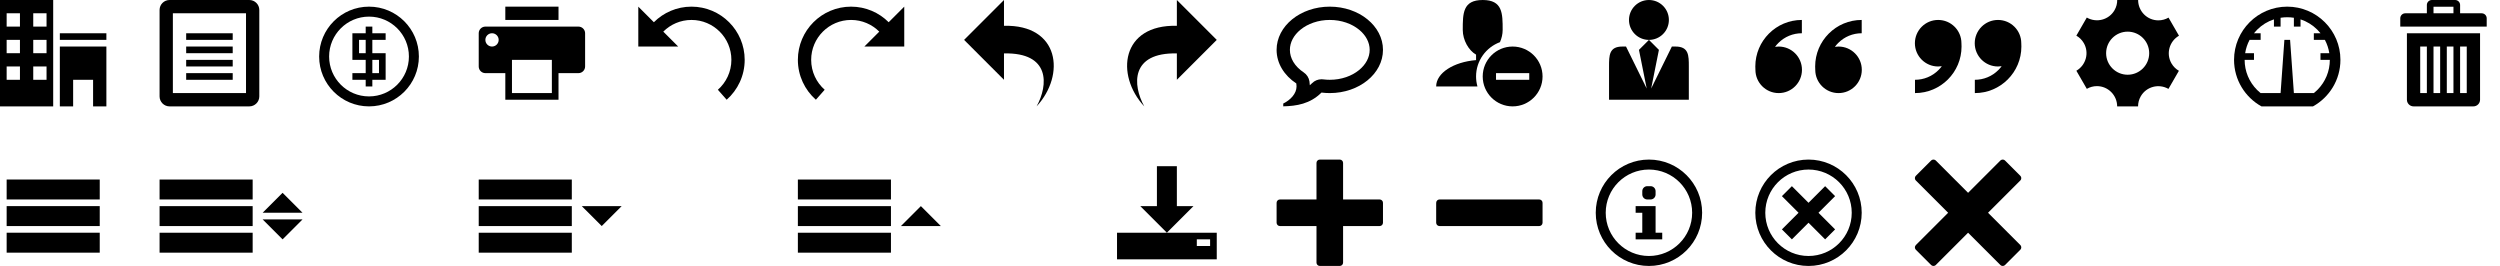
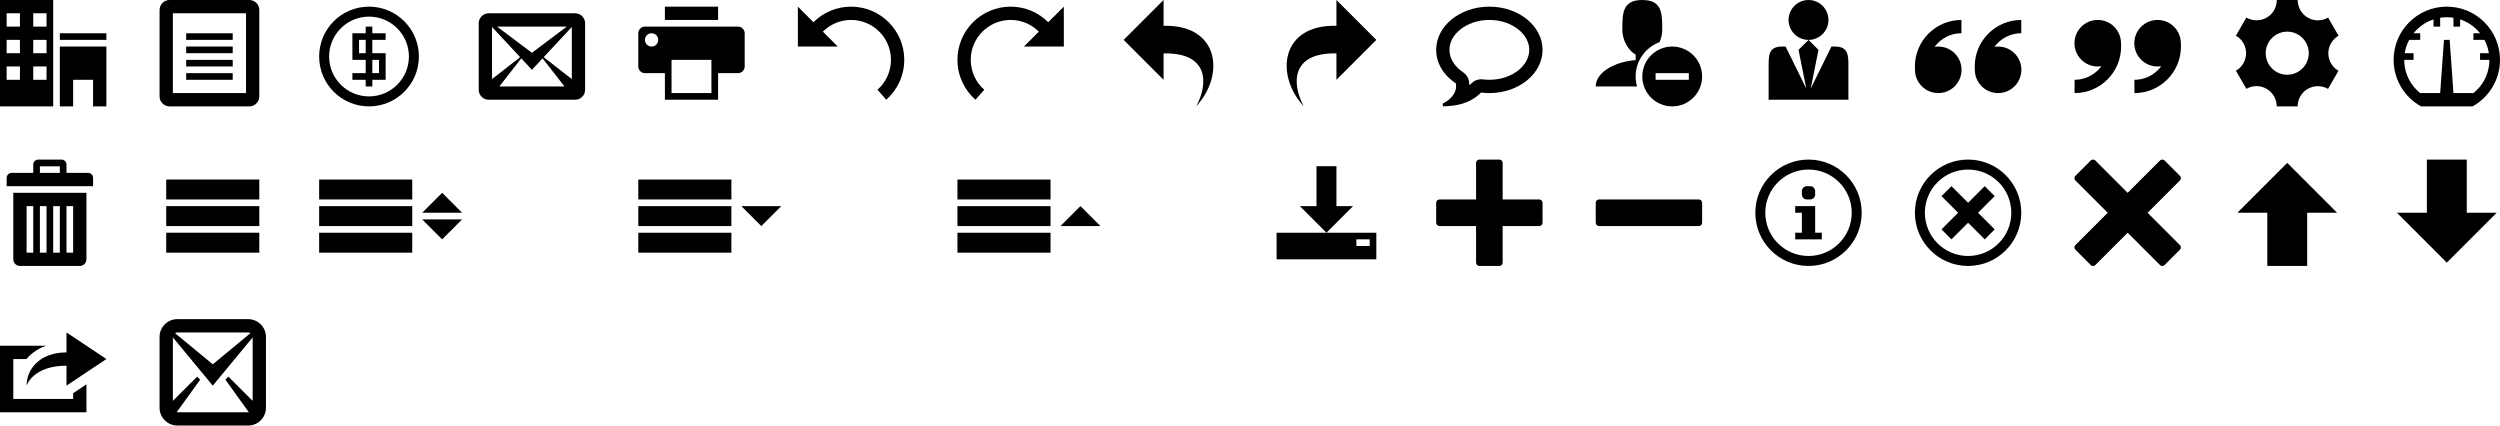
- <svg xmlns="http://www.w3.org/2000/svg" version="1.1" width="752" height="80" viewBox="0 0 752 80">
+ <svg xmlns="http://www.w3.org/2000/svg" version="1.1" width="752" height="128" viewBox="0 0 752 128">
  <svg id="icon-office" width="32" height="32" viewBox="0 0 32 32" x="0" y="0">
    <path d="M0 32h16v-32h-16v32zM10 4h4v4h-4v-4zM10 12h4v4h-4v-4zM10 20h4v4h-4v-4zM2 4h4v4h-4v-4zM2 12h4v4h-4v-4zM2 20h4v4h-4v-4zM18 10h14v2h-14zM18 32h4v-8h6v8h4v-18h-14z" />
  </svg>
  <svg id="icon-file-text" width="32" height="32" viewBox="0 0 32 32" x="48" y="0">
    <path d="M27 0h-24c-1.65 0-3 1.35-3 3v26c0 1.65 1.35 3 3 3h24c1.65 0 3-1.35 3-3v-26c0-1.65-1.35-3-3-3zM26 28h-22v-24h22v24zM8 14h14v2h-14zM8 18h14v2h-14zM8 22h14v2h-14zM8 10h14v2h-14z" />
  </svg>
  <svg id="icon-coin-dollar" width="32" height="32" viewBox="0 0 32 32" x="96" y="0">
    <path d="M15 2c-8.284 0-15 6.716-15 15s6.716 15 15 15c8.284 0 15-6.716 15-15s-6.716-15-15-15zM15 29c-6.627 0-12-5.373-12-12s5.373-12 12-12c6.627 0 12 5.373 12 12s-5.373 12-12 12zM16 16v-4h4v-2h-4v-2h-2v2h-4v8h4v4h-4v2h4v2h2v-2h4l-0-8h-4zM14 16h-2v-4h2v4zM18 22h-2v-4h2v4z" />
  </svg>
-   <svg id="icon-printer" width="32" height="32" viewBox="0 0 32 32" x="144" y="0">
+   <svg id="icon-envelop" width="32" height="32" viewBox="0 0 32 32" x="144" y="0">
+     <path d="M29 4h-26c-1.65 0-3 1.35-3 3v20c0 1.65 1.35 3 3 3h26c1.65 0 3-1.35 3-3v-20c0-1.65-1.35-3-3-3zM12.461 17.199l-8.461 6.59v-15.676l8.461 9.086zM5.512 8h20.976l-10.488 7.875-10.488-7.875zM12.79 17.553l3.21 3.447 3.21-3.447 6.58 8.447h-19.579l6.58-8.447zM19.539 17.199l8.461-9.086v15.676l-8.461-6.59z" />
+   </svg>
+   <svg id="icon-printer" width="32" height="32" viewBox="0 0 32 32" x="192" y="0">
    <path d="M8 2h16v4h-16v-4z" />
    <path d="M30 8h-28c-1.1 0-2 0.9-2 2v10c0 1.1 0.9 2 2 2h6v8h16v-8h6c1.1 0 2-0.9 2-2v-10c0-1.1-0.9-2-2-2zM4 14c-1.105 0-2-0.895-2-2s0.895-2 2-2 2 0.895 2 2-0.895 2-2 2zM22 28h-12v-10h12v10z" />
  </svg>
-   <svg id="icon-undo" width="32" height="32" viewBox="0 0 32 32" x="192" y="0">
+   <svg id="icon-undo" width="32" height="32" viewBox="0 0 32 32" x="240" y="0">
    <path d="M16 2c-4.418 0-8.418 1.791-11.313 4.687l-4.686-4.687v12h12l-4.485-4.485c2.172-2.172 5.172-3.515 8.485-3.515 6.627 0 12 5.373 12 12 0 3.584-1.572 6.801-4.063 9l2.646 3c3.322-2.932 5.417-7.221 5.417-12 0-8.837-7.163-16-16-16z" />
  </svg>
-   <svg id="icon-redo" width="32" height="32" viewBox="0 0 32 32" x="240" y="0">
+   <svg id="icon-redo" width="32" height="32" viewBox="0 0 32 32" x="288" y="0">
    <path d="M0 18c0 4.779 2.095 9.068 5.417 12l2.646-3c-2.491-2.199-4.063-5.416-4.063-9 0-6.627 5.373-12 12-12 3.314 0 6.314 1.343 8.485 3.515l-4.485 4.485h12v-12l-4.687 4.687c-2.895-2.896-6.895-4.687-11.313-4.687-8.837 0-16 7.163-16 16z" />
  </svg>
-   <svg id="icon-undo2" width="32" height="32" viewBox="0 0 32 32" x="288" y="0">
+   <svg id="icon-undo2" width="32" height="32" viewBox="0 0 32 32" x="336" y="0">
    <path d="M23.808 32c3.554-6.439 4.153-16.26-9.808-15.932v7.932l-12-12 12-12v7.762c16.718-0.436 18.58 14.757 9.808 24.238z" />
  </svg>
-   <svg id="icon-redo2" width="32" height="32" viewBox="0 0 32 32" x="336" y="0">
+   <svg id="icon-redo2" width="32" height="32" viewBox="0 0 32 32" x="384" y="0">
    <path d="M18 7.762v-7.762l12 12-12 12v-7.932c-13.961-0.328-13.362 9.493-9.808 15.932-8.772-9.482-6.909-24.674 9.808-24.238z" />
  </svg>
-   <svg id="icon-bubble2" width="32" height="32" viewBox="0 0 32 32" x="384" y="0">
+   <svg id="icon-bubble2" width="32" height="32" viewBox="0 0 32 32" x="432" y="0">
    <path d="M16 6c-1.717 0-3.375 0.271-4.928 0.804-1.46 0.502-2.76 1.211-3.863 2.108-2.069 1.681-3.209 3.843-3.209 6.088 0 1.259 0.35 2.481 1.039 3.63 0.711 1.185 1.781 2.268 3.093 3.133 0.949 0.625 1.587 1.623 1.755 2.747 0.056 0.375 0.091 0.753 0.105 1.129 0.233-0.194 0.461-0.401 0.684-0.624 0.755-0.755 1.774-1.172 2.828-1.172 0.168 0 0.336 0.011 0.505 0.032 0.655 0.083 1.325 0.126 1.99 0.126 1.717 0 3.375-0.271 4.928-0.804 1.46-0.502 2.76-1.211 3.863-2.108 2.069-1.681 3.209-3.843 3.209-6.088s-1.14-4.407-3.209-6.088c-1.104-0.897-2.404-1.606-3.863-2.108-1.553-0.534-3.211-0.804-4.928-0.804zM16 2v0c8.837 0 16 5.82 16 13s-7.163 13-16 13c-0.849 0-1.682-0.054-2.495-0.158-3.437 3.437-7.539 4.053-11.505 4.144v-0.841c2.142-1.049 4-2.961 4-5.145 0-0.305-0.024-0.604-0.068-0.897-3.619-2.383-5.932-6.024-5.932-10.103 0-7.18 7.163-13 16-13z" />
  </svg>
-   <svg id="icon-user-minus" width="32" height="32" viewBox="0 0 32 32" x="432" y="0">
+   <svg id="icon-user-minus" width="32" height="32" viewBox="0 0 32 32" x="480" y="0">
    <path d="M12 23c0-4.726 2.996-8.765 7.189-10.319 0.509-1.142 0.811-2.411 0.811-3.681 0-4.971 0-9-6-9s-6 4.029-6 9c0 3.096 1.797 6.191 4 7.432v1.649c-6.784 0.555-12 3.888-12 7.918h12.416c-0.271-0.954-0.416-1.96-0.416-3z" />
    <path d="M23 14c-4.971 0-9 4.029-9 9s4.029 9 9 9c4.971 0 9-4.029 9-9s-4.029-9-9-9zM28 24h-10v-2h10v2z" />
  </svg>
-   <svg id="icon-user-tie" width="32" height="32" viewBox="0 0 32 32" x="480" y="0">
+   <svg id="icon-user-tie" width="32" height="32" viewBox="0 0 32 32" x="528" y="0">
    <path d="M10 6c0-3.314 2.686-6 6-6s6 2.686 6 6c0 3.314-2.686 6-6 6s-6-2.686-6-6zM24.002 14h-1.107l-6.222 12.633 2.327-11.633-3-3-3 3 2.327 11.633-6.222-12.633h-1.107c-3.998 0-3.998 2.687-3.998 6v10h24v-10c0-3.313 0-6-3.998-6z" />
  </svg>
-   <svg id="icon-quotes-left" width="32" height="32" viewBox="0 0 32 32" x="528" y="0">
+   <svg id="icon-quotes-left" width="32" height="32" viewBox="0 0 32 32" x="576" y="0">
    <path d="M7.031 14c3.866 0 7 3.134 7 7s-3.134 7-7 7-7-3.134-7-7l-0.031-1c0-7.732 6.268-14 14-14v4c-2.671 0-5.182 1.040-7.071 2.929-0.364 0.364-0.695 0.751-0.995 1.157 0.357-0.056 0.724-0.086 1.097-0.086zM25.031 14c3.866 0 7 3.134 7 7s-3.134 7-7 7-7-3.134-7-7l-0.031-1c0-7.732 6.268-14 14-14v4c-2.671 0-5.182 1.040-7.071 2.929-0.364 0.364-0.695 0.751-0.995 1.157 0.358-0.056 0.724-0.086 1.097-0.086z" />
  </svg>
-   <svg id="icon-quotes-right" width="32" height="32" viewBox="0 0 32 32" x="576" y="0">
+   <svg id="icon-quotes-right" width="32" height="32" viewBox="0 0 32 32" x="624" y="0">
    <path d="M25 20c-3.866 0-7-3.134-7-7s3.134-7 7-7 7 3.134 7 7l0.031 1c0 7.732-6.268 14-14 14v-4c2.671 0 5.182-1.040 7.071-2.929 0.364-0.364 0.695-0.75 0.995-1.157-0.357 0.056-0.724 0.086-1.097 0.086zM7 20c-3.866 0-7-3.134-7-7s3.134-7 7-7 7 3.134 7 7l0.031 1c0 7.732-6.268 14-14 14v-4c2.671 0 5.182-1.040 7.071-2.929 0.364-0.364 0.695-0.75 0.995-1.157-0.357 0.056-0.724 0.086-1.097 0.086z" />
  </svg>
-   <svg id="icon-cog" width="32" height="32" viewBox="0 0 32 32" x="624" y="0">
+   <svg id="icon-cog" width="32" height="32" viewBox="0 0 32 32" x="672" y="0">
    <path d="M29.181 19.070c-1.679-2.908-0.669-6.634 2.255-8.328l-3.145-5.447c-0.898 0.527-1.943 0.829-3.058 0.829-3.361 0-6.085-2.742-6.085-6.125h-6.289c0.008 1.044-0.252 2.103-0.811 3.070-1.679 2.908-5.411 3.897-8.339 2.211l-3.144 5.447c0.905 0.515 1.689 1.268 2.246 2.234 1.676 2.903 0.672 6.623-2.241 8.319l3.145 5.447c0.895-0.522 1.935-0.82 3.044-0.82 3.35 0 6.067 2.725 6.084 6.092h6.289c-0.003-1.034 0.259-2.080 0.811-3.038 1.676-2.903 5.399-3.894 8.325-2.219l3.145-5.447c-0.899-0.515-1.678-1.266-2.232-2.226zM16 22.479c-3.578 0-6.479-2.901-6.479-6.479s2.901-6.479 6.479-6.479c3.578 0 6.479 2.901 6.479 6.479s-2.901 6.479-6.479 6.479z" />
  </svg>
-   <svg id="icon-meter" width="32" height="32" viewBox="0 0 32 32" x="672" y="0">
+   <svg id="icon-meter" width="32" height="32" viewBox="0 0 32 32" x="720" y="0">
    <path d="M16 2c8.837 0 16 7.163 16 16 0 6.025-3.331 11.271-8.25 14h-15.499c-4.92-2.729-8.25-7.975-8.25-14 0-8.837 7.163-16 16-16zM25.060 27.060c2.42-2.42 3.753-5.637 3.753-9.060h-2.813v-2h2.657c-0.219-1.406-0.668-2.755-1.33-4h-3.327v-2h2.009c-0.295-0.368-0.611-0.722-0.949-1.060-1.444-1.444-3.173-2.501-5.060-3.119v2.178h-2v-2.658c-0.656-0.102-1.324-0.155-2-0.155s-1.344 0.053-2 0.155v2.658h-2v-2.178c-1.887 0.617-3.615 1.674-5.060 3.119-0.338 0.338-0.654 0.692-0.949 1.060h2.009v2h-3.327c-0.662 1.245-1.111 2.594-1.33 4h2.657v2h-2.813c0 3.422 1.333 6.64 3.753 9.060 0.335 0.335 0.685 0.648 1.049 0.94h6.011l1.143-16h1.714l1.143 16h6.011c0.364-0.292 0.714-0.606 1.049-0.94z" />
  </svg>
-   <svg id="icon-bin" width="32" height="32" viewBox="0 0 32 32" x="720" y="0">
+   <svg id="icon-bin" width="32" height="32" viewBox="0 0 32 32" x="0" y="48">
    <path d="M4 10v20c0 1.1 0.9 2 2 2h18c1.1 0 2-0.9 2-2v-20h-22zM10 28h-2v-14h2v14zM14 28h-2v-14h2v14zM18 28h-2v-14h2v14zM22 28h-2v-14h2v14z" />
    <path d="M26.5 4h-6.5v-2.5c0-0.825-0.675-1.5-1.5-1.5h-7c-0.825 0-1.5 0.675-1.5 1.5v2.5h-6.5c-0.825 0-1.5 0.675-1.5 1.5v2.5h26v-2.5c0-0.825-0.675-1.5-1.5-1.5zM18 4h-6v-1.975h6v1.975z" />
  </svg>
-   <svg id="icon-menu" width="32" height="32" viewBox="0 0 32 32" x="0" y="48">
+   <svg id="icon-menu" width="32" height="32" viewBox="0 0 32 32" x="48" y="48">
    <path d="M2 6h28v6h-28zM2 14h28v6h-28zM2 22h28v6h-28z" />
  </svg>
-   <svg id="icon-menu2" width="44" height="32" viewBox="0 0 44 32" x="48" y="48">
+   <svg id="icon-menu2" width="44" height="32" viewBox="0 0 44 32" x="96" y="48">
    <path d="M0 6h28v6h-28v-6zM0 14h28v6h-28v-6zM0 22h28v6h-28v-6z" />
    <path d="M31 18l6 6 6-6z" />
    <path d="M43 16l-6-6-6 6z" />
  </svg>
-   <svg id="icon-menu3" width="44" height="32" viewBox="0 0 44 32" x="144" y="48">
+   <svg id="icon-menu3" width="44" height="32" viewBox="0 0 44 32" x="192" y="48">
    <path d="M0 6h28v6h-28v-6zM0 14h28v6h-28v-6zM0 22h28v6h-28v-6z" />
    <path d="M31 14l6 6 6-6z" />
  </svg>
-   <svg id="icon-menu4" width="44" height="32" viewBox="0 0 44 32" x="240" y="48">
+   <svg id="icon-menu4" width="44" height="32" viewBox="0 0 44 32" x="288" y="48">
    <path d="M0 6h28v6h-28v-6zM0 14h28v6h-28v-6zM0 22h28v6h-28v-6z" />
    <path d="M31 20l6-6 6 6z" />
  </svg>
-   <svg id="icon-download3" width="32" height="32" viewBox="0 0 32 32" x="336" y="48">
+   <svg id="icon-download3" width="32" height="32" viewBox="0 0 32 32" x="384" y="48">
    <path d="M23 14l-8 8-8-8h5v-12h6v12zM15 22h-15v8h30v-8h-15zM28 26h-4v-2h4v2z" />
  </svg>
-   <svg id="icon-plus" width="32" height="32" viewBox="0 0 32 32" x="384" y="48">
+   <svg id="icon-plus" width="32" height="32" viewBox="0 0 32 32" x="432" y="48">
    <path d="M31 12h-11v-11c0-0.552-0.448-1-1-1h-6c-0.552 0-1 0.448-1 1v11h-11c-0.552 0-1 0.448-1 1v6c0 0.552 0.448 1 1 1h11v11c0 0.552 0.448 1 1 1h6c0.552 0 1-0.448 1-1v-11h11c0.552 0 1-0.448 1-1v-6c0-0.552-0.448-1-1-1z" />
  </svg>
-   <svg id="icon-minus" width="32" height="32" viewBox="0 0 32 32" x="432" y="48">
+   <svg id="icon-minus" width="32" height="32" viewBox="0 0 32 32" x="480" y="48">
    <path d="M0 13v6c0 0.552 0.448 1 1 1h30c0.552 0 1-0.448 1-1v-6c0-0.552-0.448-1-1-1h-30c-0.552 0-1 0.448-1 1z" />
  </svg>
-   <svg id="icon-info" width="32" height="32" viewBox="0 0 32 32" x="480" y="48">
+   <svg id="icon-info" width="32" height="32" viewBox="0 0 32 32" x="528" y="48">
    <path d="M14 9.5c0-0.825 0.675-1.5 1.5-1.5h1c0.825 0 1.5 0.675 1.5 1.5v1c0 0.825-0.675 1.5-1.5 1.5h-1c-0.825 0-1.5-0.675-1.5-1.5v-1z" />
    <path d="M20 24h-8v-2h2v-6h-2v-2h6v8h2z" />
    <path d="M16 0c-8.837 0-16 7.163-16 16s7.163 16 16 16 16-7.163 16-16-7.163-16-16-16zM16 29c-7.18 0-13-5.82-13-13s5.82-13 13-13 13 5.82 13 13-5.82 13-13 13z" />
  </svg>
-   <svg id="icon-cancel-circle" width="32" height="32" viewBox="0 0 32 32" x="528" y="48">
+   <svg id="icon-cancel-circle" width="32" height="32" viewBox="0 0 32 32" x="576" y="48">
    <path d="M16 0c-8.837 0-16 7.163-16 16s7.163 16 16 16 16-7.163 16-16-7.163-16-16-16zM16 29c-7.18 0-13-5.82-13-13s5.82-13 13-13 13 5.82 13 13-5.82 13-13 13z" />
    <path d="M21 8l-5 5-5-5-3 3 5 5-5 5 3 3 5-5 5 5 3-3-5-5 5-5z" />
  </svg>
-   <svg id="icon-cross" width="32" height="32" viewBox="0 0 32 32" x="576" y="48">
+   <svg id="icon-cross" width="32" height="32" viewBox="0 0 32 32" x="624" y="48">
    <path d="M31.708 25.708c-0-0-0-0-0-0l-9.708-9.708 9.708-9.708c0-0 0-0 0-0 0.105-0.105 0.18-0.227 0.229-0.357 0.133-0.356 0.057-0.771-0.229-1.057l-4.586-4.586c-0.286-0.286-0.702-0.361-1.057-0.229-0.13 0.048-0.252 0.124-0.357 0.228 0 0-0 0-0 0l-9.708 9.708-9.708-9.708c-0-0-0-0-0-0-0.105-0.104-0.227-0.18-0.357-0.228-0.356-0.133-0.771-0.057-1.057 0.229l-4.586 4.586c-0.286 0.286-0.361 0.702-0.229 1.057 0.049 0.13 0.124 0.252 0.229 0.357 0 0 0 0 0 0l9.708 9.708-9.708 9.708c-0 0-0 0-0 0-0.104 0.105-0.18 0.227-0.229 0.357-0.133 0.355-0.057 0.771 0.229 1.057l4.586 4.586c0.286 0.286 0.702 0.361 1.057 0.229 0.13-0.049 0.252-0.124 0.357-0.229 0-0 0-0 0-0l9.708-9.708 9.708 9.708c0 0 0 0 0 0 0.105 0.105 0.227 0.18 0.357 0.229 0.356 0.133 0.771 0.057 1.057-0.229l4.586-4.586c0.286-0.286 0.362-0.702 0.229-1.057-0.049-0.13-0.124-0.252-0.229-0.357z" />
  </svg>
+   <svg id="icon-arrow-up" width="32" height="32" viewBox="0 0 32 32" x="672" y="48">
+     <path d="M16 1l-15 15h9v16h12v-16h9z" />
+   </svg>
+   <svg id="icon-arrow-down" width="32" height="32" viewBox="0 0 32 32" x="720" y="48">
+     <path d="M16 31l15-15h-9v-16h-12v16h-9z" />
+   </svg>
+   <svg id="icon-share" width="32" height="32" viewBox="0 0 32 32" x="0" y="96">
+     <path d="M8 20c0 0 1.838-6 12-6v6l12-8-12-8v6c-8 0-12 4.99-12 10zM22 24h-18v-12h3.934c0.315-0.372 0.654-0.729 1.015-1.068 1.374-1.287 3.018-2.27 4.879-2.932h-13.827v20h26v-8.395l-4 2.667v1.728z" />
+   </svg>
+   <svg id="icon-mail2" width="32" height="32" viewBox="0 0 32 32" x="48" y="96">
+     <path d="M26.667 0h-21.333c-2.934 0-5.334 2.4-5.334 5.334v21.332c0 2.936 2.4 5.334 5.334 5.334h21.333c2.934 0 5.333-2.398 5.333-5.334v-21.332c0-2.934-2.399-5.334-5.333-5.334zM26.667 4c0.25 0 0.486 0.073 0.688 0.198l-11.355 9.388-11.355-9.387c0.202-0.125 0.439-0.198 0.689-0.198h21.333zM5.334 28c-0.060 0-0.119-0.005-0.178-0.013l7.051-9.78-0.914-0.914-7.293 7.293v-19.098l12 14.512 12-14.512v19.098l-7.293-7.293-0.914 0.914 7.051 9.78c-0.058 0.008-0.117 0.013-0.177 0.013h-21.333z" />
+   </svg>
</svg>
